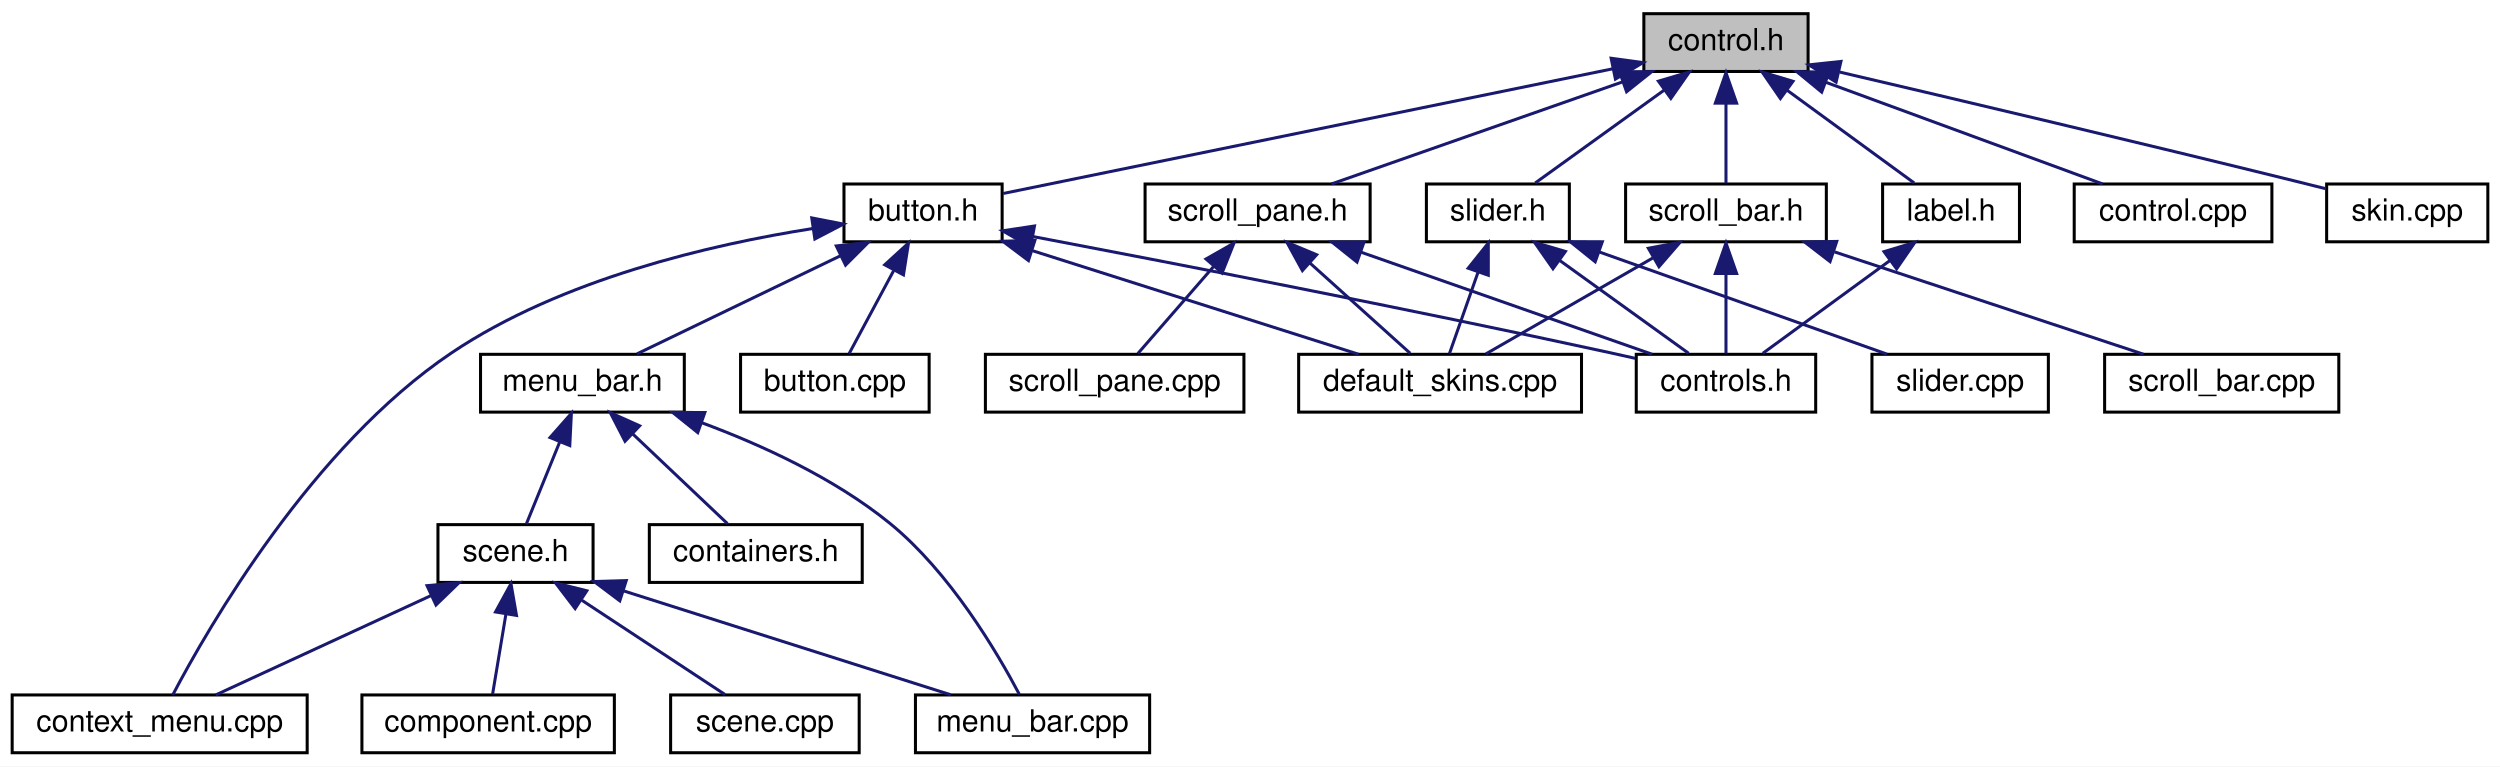
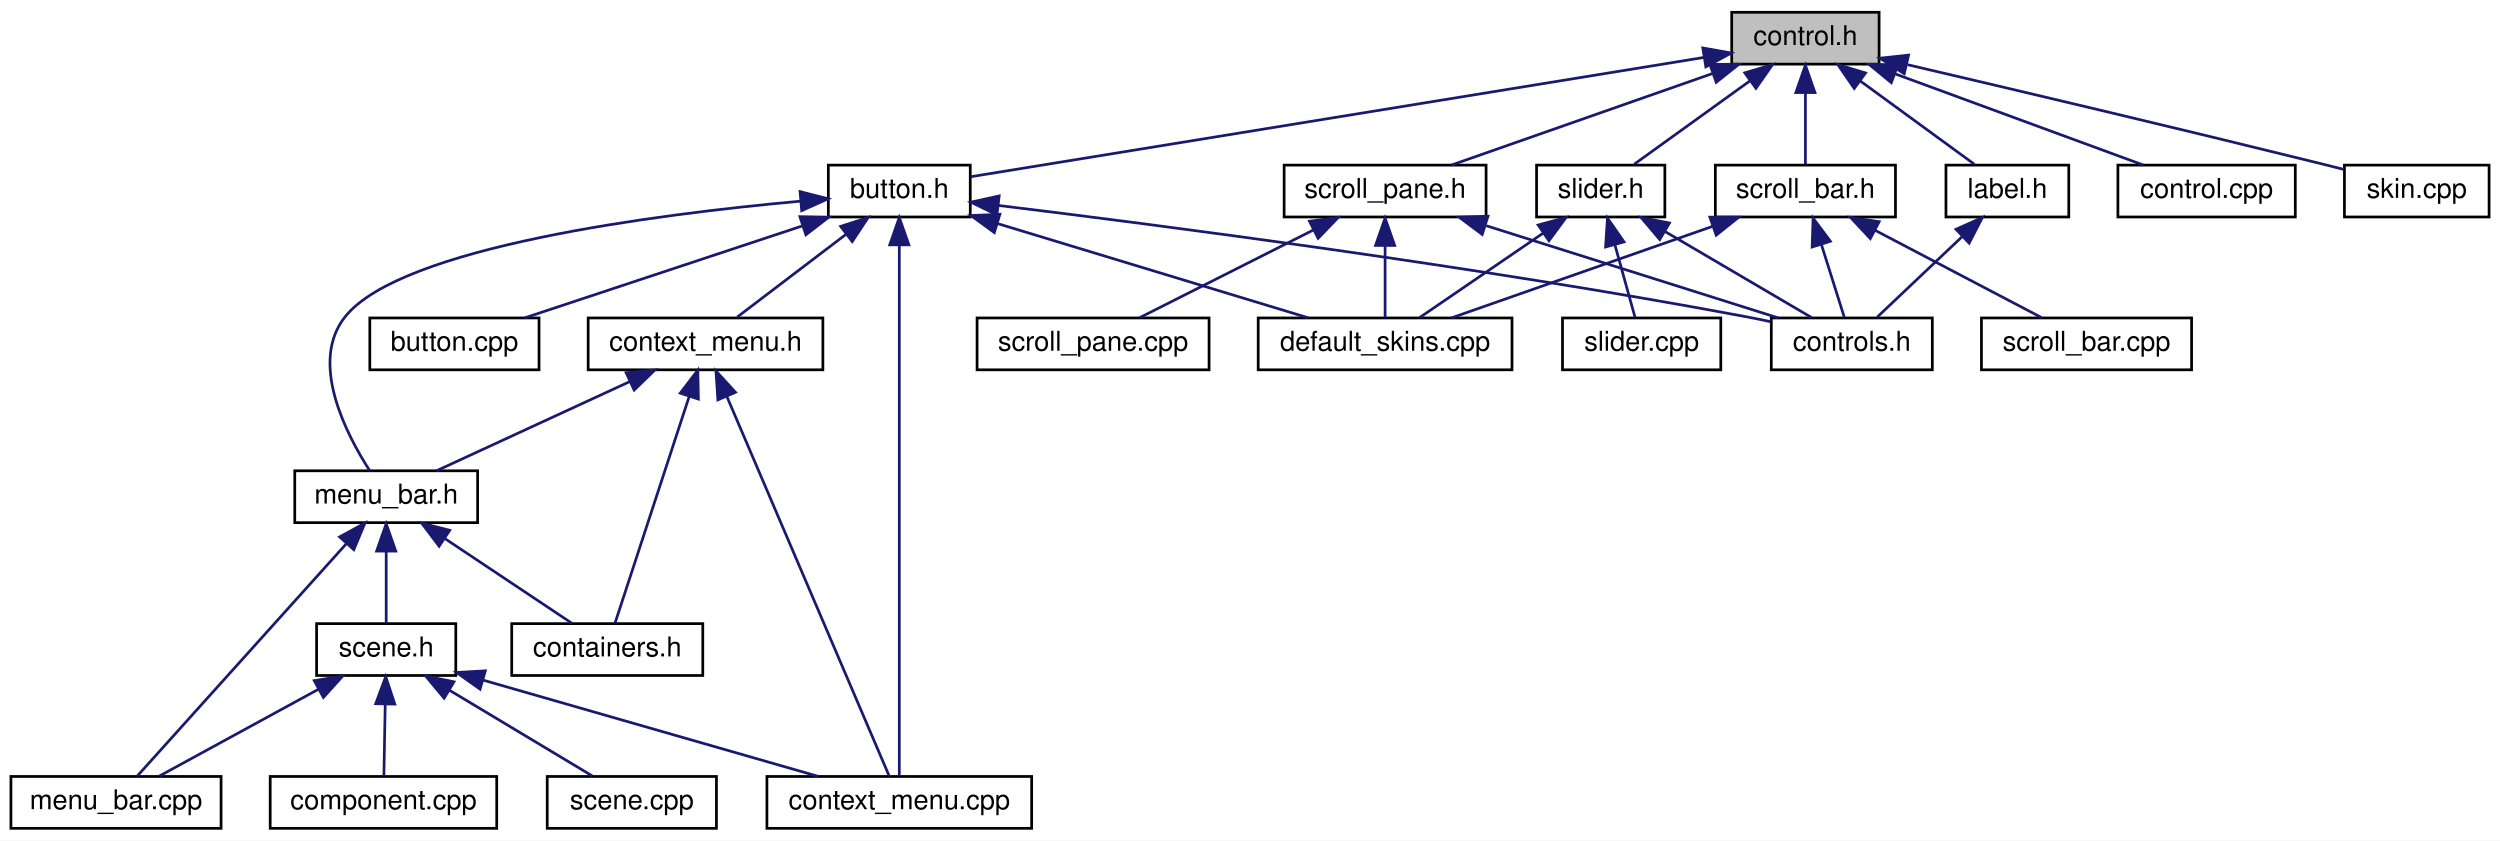
- <svg xmlns="http://www.w3.org/2000/svg" xmlns:xlink="http://www.w3.org/1999/xlink" width="822pt" height="252pt" viewBox="0.00 0.00 822.00 252.00">
-   <g id="graph0" class="graph" transform="scale(1 1) rotate(0) translate(4 248)">
-     <polygon fill="white" stroke="transparent" points="-4,4 -4,-248 818,-248 818,4 -4,4" />
+ <svg xmlns="http://www.w3.org/2000/svg" xmlns:xlink="http://www.w3.org/1999/xlink" width="916pt" height="308pt" viewBox="0.00 0.00 916.00 308.00">
+   <g id="graph0" class="graph" transform="scale(1 1) rotate(0) translate(4 304)">
+     <polygon fill="white" stroke="transparent" points="-4,4 -4,-304 912,-304 912,4 -4,4" />
    <g id="node1" class="node">
      <g id="a_node1">
        <a xlink:title=" ">
-           <polygon fill="#bfbfbf" stroke="black" points="536.5,-224.5 536.5,-243.5 590.5,-243.5 590.5,-224.5 536.5,-224.5" />
-           <text text-anchor="middle" x="563.5" y="-231.5" font-family="Helvetica,sans-Serif" font-size="10.00">control.h</text>
+           <polygon fill="#bfbfbf" stroke="black" points="630.5,-280.5 630.5,-299.5 684.5,-299.5 684.5,-280.5 630.5,-280.5" />
+           <text text-anchor="middle" x="657.5" y="-287.5" font-family="Helvetica,sans-Serif" font-size="10.00">control.h</text>
        </a>
      </g>
    </g>
    <g id="node2" class="node">
      <g id="a_node2">
        <a xlink:href="button_8h.html" target="_top" xlink:title=" ">
-           <polygon fill="white" stroke="black" points="273.5,-168.5 273.5,-187.5 325.5,-187.5 325.5,-168.5 273.5,-168.5" />
-           <text text-anchor="middle" x="299.5" y="-175.5" font-family="Helvetica,sans-Serif" font-size="10.00">button.h</text>
+           <polygon fill="white" stroke="black" points="299.5,-224.5 299.5,-243.5 351.5,-243.5 351.5,-224.5 299.5,-224.5" />
+           <text text-anchor="middle" x="325.5" y="-231.5" font-family="Helvetica,sans-Serif" font-size="10.00">button.h</text>
        </a>
      </g>
    </g>
    <g id="edge1" class="edge">
-       <path fill="none" stroke="midnightblue" d="M526.37,-225.4C472.25,-214.34 373.05,-194.04 325.83,-184.38" />
-       <polygon fill="midnightblue" stroke="midnightblue" points="525.74,-228.85 536.24,-227.42 527.15,-221.99 525.74,-228.85" />
-     </g>
-     <g id="node13" class="node">
-       <g id="a_node13">
-         <a xlink:href="control_8cpp.html" target="_top" xlink:title=" ">
-           <polygon fill="white" stroke="black" points="678,-168.5 678,-187.5 743,-187.5 743,-168.5 678,-168.5" />
-           <text text-anchor="middle" x="710.5" y="-175.5" font-family="Helvetica,sans-Serif" font-size="10.00">control.cpp</text>
-         </a>
-       </g>
-     </g>
-     <g id="edge14" class="edge">
-       <path fill="none" stroke="midnightblue" d="M596.42,-220.91C624.06,-210.75 662.84,-196.51 687.32,-187.52" />
-       <polygon fill="midnightblue" stroke="midnightblue" points="594.97,-217.71 586.79,-224.44 597.39,-224.28 594.97,-217.71" />
+       <path fill="none" stroke="midnightblue" d="M620.09,-282.92C552.19,-271.87 410.25,-248.78 351.66,-239.25" />
+       <polygon fill="midnightblue" stroke="midnightblue" points="619.9,-286.43 630.33,-284.58 621.02,-279.52 619.9,-286.43" />
    </g>
    <g id="node14" class="node">
      <g id="a_node14">
-         <a xlink:href="label_8h.html" target="_top" xlink:title=" ">
-           <polygon fill="white" stroke="black" points="615,-168.5 615,-187.5 660,-187.5 660,-168.5 615,-168.5" />
-           <text text-anchor="middle" x="637.5" y="-175.5" font-family="Helvetica,sans-Serif" font-size="10.00">label.h</text>
-         </a>
-       </g>
-     </g>
-     <g id="edge15" class="edge">
-       <path fill="none" stroke="midnightblue" d="M583.53,-218.38C596.91,-208.62 614.06,-196.11 625.39,-187.83" />
-       <polygon fill="midnightblue" stroke="midnightblue" points="581.4,-215.6 575.39,-224.32 585.53,-221.26 581.4,-215.6" />
+         <a xlink:href="control_8cpp.html" target="_top" xlink:title=" ">
+           <polygon fill="white" stroke="black" points="772,-224.5 772,-243.5 837,-243.5 837,-224.5 772,-224.5" />
+           <text text-anchor="middle" x="804.5" y="-231.5" font-family="Helvetica,sans-Serif" font-size="10.00">control.cpp</text>
+         </a>
+       </g>
+     </g>
+     <g id="edge18" class="edge">
+       <path fill="none" stroke="midnightblue" d="M690.42,-276.91C718.06,-266.75 756.84,-252.51 781.32,-243.52" />
+       <polygon fill="midnightblue" stroke="midnightblue" points="688.97,-273.71 680.79,-280.44 691.39,-280.28 688.97,-273.71" />
    </g>
    <g id="node15" class="node">
      <g id="a_node15">
+         <a xlink:href="label_8h.html" target="_top" xlink:title=" ">
+           <polygon fill="white" stroke="black" points="709,-224.5 709,-243.5 754,-243.5 754,-224.5 709,-224.5" />
+           <text text-anchor="middle" x="731.5" y="-231.5" font-family="Helvetica,sans-Serif" font-size="10.00">label.h</text>
+         </a>
+       </g>
+     </g>
+     <g id="edge19" class="edge">
+       <path fill="none" stroke="midnightblue" d="M677.53,-274.38C690.91,-264.62 708.06,-252.11 719.39,-243.83" />
+       <polygon fill="midnightblue" stroke="midnightblue" points="675.4,-271.6 669.39,-280.32 679.53,-277.26 675.4,-271.6" />
+     </g>
+     <g id="node16" class="node">
+       <g id="a_node16">
        <a xlink:href="scroll__bar_8h.html" target="_top" xlink:title=" ">
-           <polygon fill="white" stroke="black" points="530.5,-168.5 530.5,-187.5 596.5,-187.5 596.5,-168.5 530.5,-168.5" />
-           <text text-anchor="middle" x="563.5" y="-175.5" font-family="Helvetica,sans-Serif" font-size="10.00">scroll_bar.h</text>
-         </a>
-       </g>
-     </g>
-     <g id="edge17" class="edge">
-       <path fill="none" stroke="midnightblue" d="M563.5,-213.8C563.5,-204.91 563.5,-194.78 563.5,-187.75" />
-       <polygon fill="midnightblue" stroke="midnightblue" points="560,-214.08 563.5,-224.08 567,-214.08 560,-214.08" />
-     </g>
-     <g id="node17" class="node">
-       <g id="a_node17">
+           <polygon fill="white" stroke="black" points="624.5,-224.5 624.5,-243.5 690.5,-243.5 690.5,-224.5 624.5,-224.5" />
+           <text text-anchor="middle" x="657.5" y="-231.5" font-family="Helvetica,sans-Serif" font-size="10.00">scroll_bar.h</text>
+         </a>
+       </g>
+     </g>
+     <g id="edge21" class="edge">
+       <path fill="none" stroke="midnightblue" d="M657.5,-269.8C657.5,-260.91 657.5,-250.78 657.5,-243.75" />
+       <polygon fill="midnightblue" stroke="midnightblue" points="654,-270.08 657.5,-280.08 661,-270.08 654,-270.08" />
+     </g>
+     <g id="node18" class="node">
+       <g id="a_node18">
        <a xlink:href="scroll__pane_8h.html" target="_top" xlink:title=" ">
-           <polygon fill="white" stroke="black" points="372.5,-168.5 372.5,-187.5 446.5,-187.5 446.5,-168.5 372.5,-168.5" />
-           <text text-anchor="middle" x="409.5" y="-175.5" font-family="Helvetica,sans-Serif" font-size="10.00">scroll_pane.h</text>
-         </a>
-       </g>
-     </g>
-     <g id="edge21" class="edge">
-       <path fill="none" stroke="midnightblue" d="M529.39,-221.04C500.41,-210.88 459.54,-196.55 433.79,-187.52" />
-       <polygon fill="midnightblue" stroke="midnightblue" points="528.5,-224.44 539.1,-224.44 530.82,-217.83 528.5,-224.44" />
-     </g>
-     <g id="node19" class="node">
-       <g id="a_node19">
-         <a xlink:href="skin_8cpp.html" target="_top" xlink:title=" ">
-           <polygon fill="white" stroke="black" points="761,-168.5 761,-187.5 814,-187.5 814,-168.5 761,-168.5" />
-           <text text-anchor="middle" x="787.5" y="-175.5" font-family="Helvetica,sans-Serif" font-size="10.00">skin.cpp</text>
+           <polygon fill="white" stroke="black" points="466.5,-224.5 466.5,-243.5 540.5,-243.5 540.5,-224.5 466.5,-224.5" />
+           <text text-anchor="middle" x="503.5" y="-231.5" font-family="Helvetica,sans-Serif" font-size="10.00">scroll_pane.h</text>
        </a>
      </g>
    </g>
    <g id="edge25" class="edge">
-       <path fill="none" stroke="midnightblue" d="M600.9,-224.3C639.07,-215.38 699.98,-201 752.5,-188 755.18,-187.34 757.97,-186.64 760.76,-185.93" />
-       <polygon fill="midnightblue" stroke="midnightblue" points="599.71,-220.99 590.77,-226.67 601.3,-227.8 599.71,-220.99" />
+       <path fill="none" stroke="midnightblue" d="M623.39,-277.04C594.41,-266.88 553.54,-252.55 527.79,-243.52" />
+       <polygon fill="midnightblue" stroke="midnightblue" points="622.5,-280.44 633.1,-280.44 624.82,-273.83 622.5,-280.44" />
    </g>
    <g id="node20" class="node">
      <g id="a_node20">
+         <a xlink:href="skin_8cpp.html" target="_top" xlink:title=" ">
+           <polygon fill="white" stroke="black" points="855,-224.5 855,-243.5 908,-243.5 908,-224.5 855,-224.5" />
+           <text text-anchor="middle" x="881.5" y="-231.5" font-family="Helvetica,sans-Serif" font-size="10.00">skin.cpp</text>
+         </a>
+       </g>
+     </g>
+     <g id="edge29" class="edge">
+       <path fill="none" stroke="midnightblue" d="M694.9,-280.3C733.07,-271.38 793.98,-257 846.5,-244 849.18,-243.34 851.97,-242.64 854.76,-241.93" />
+       <polygon fill="midnightblue" stroke="midnightblue" points="693.71,-276.99 684.77,-282.67 695.3,-283.8 693.71,-276.99" />
+     </g>
+     <g id="node21" class="node">
+       <g id="a_node21">
        <a xlink:href="slider_8h.html" target="_top" xlink:title=" ">
-           <polygon fill="white" stroke="black" points="465,-168.5 465,-187.5 512,-187.5 512,-168.5 465,-168.5" />
-           <text text-anchor="middle" x="488.5" y="-175.5" font-family="Helvetica,sans-Serif" font-size="10.00">slider.h</text>
-         </a>
-       </g>
-     </g>
-     <g id="edge26" class="edge">
-       <path fill="none" stroke="midnightblue" d="M543.19,-218.38C529.64,-208.62 512.26,-196.11 500.77,-187.83" />
-       <polygon fill="midnightblue" stroke="midnightblue" points="541.29,-221.32 551.45,-224.32 545.38,-215.64 541.29,-221.32" />
+           <polygon fill="white" stroke="black" points="559,-224.5 559,-243.5 606,-243.5 606,-224.5 559,-224.5" />
+           <text text-anchor="middle" x="582.5" y="-231.5" font-family="Helvetica,sans-Serif" font-size="10.00">slider.h</text>
+         </a>
+       </g>
+     </g>
+     <g id="edge30" class="edge">
+       <path fill="none" stroke="midnightblue" d="M637.19,-274.38C623.64,-264.62 606.26,-252.11 594.77,-243.83" />
+       <polygon fill="midnightblue" stroke="midnightblue" points="635.29,-277.32 645.45,-280.32 639.38,-271.64 635.29,-277.32" />
    </g>
    <g id="node3" class="node">
      <g id="a_node3">
        <a xlink:href="button_8cpp.html" target="_top" xlink:title=" ">
-           <polygon fill="white" stroke="black" points="239.5,-112.5 239.5,-131.5 301.5,-131.5 301.5,-112.5 239.5,-112.5" />
-           <text text-anchor="middle" x="270.5" y="-119.5" font-family="Helvetica,sans-Serif" font-size="10.00">button.cpp</text>
+           <polygon fill="white" stroke="black" points="131.5,-168.5 131.5,-187.5 193.5,-187.5 193.5,-168.5 131.5,-168.5" />
+           <text text-anchor="middle" x="162.5" y="-175.5" font-family="Helvetica,sans-Serif" font-size="10.00">button.cpp</text>
        </a>
      </g>
    </g>
    <g id="edge2" class="edge">
-       <path fill="none" stroke="midnightblue" d="M289.82,-158.98C284.9,-149.82 279.14,-139.09 275.2,-131.75" />
-       <polygon fill="midnightblue" stroke="midnightblue" points="286.9,-160.93 294.71,-168.08 293.06,-157.62 286.9,-160.93" />
+       <path fill="none" stroke="midnightblue" d="M289.8,-221.17C259.1,-211 215.58,-196.59 188.21,-187.52" />
+       <polygon fill="midnightblue" stroke="midnightblue" points="289.08,-224.62 299.67,-224.44 291.28,-217.98 289.08,-224.62" />
    </g>
    <g id="node4" class="node">
      <g id="a_node4">
        <a xlink:href="context__menu_8cpp.html" target="_top" xlink:title=" ">
-           <polygon fill="white" stroke="black" points="0,-0.5 0,-19.5 97,-19.5 97,-0.5 0,-0.5" />
-           <text text-anchor="middle" x="48.5" y="-7.5" font-family="Helvetica,sans-Serif" font-size="10.00">context_menu.cpp</text>
+           <polygon fill="white" stroke="black" points="277,-0.5 277,-19.5 374,-19.5 374,-0.5 277,-0.5" />
+           <text text-anchor="middle" x="325.5" y="-7.5" font-family="Helvetica,sans-Serif" font-size="10.00">context_menu.cpp</text>
        </a>
      </g>
    </g>
    <g id="edge3" class="edge">
-       <path fill="none" stroke="midnightblue" d="M263.13,-172.84C229.9,-167.63 180.6,-156.24 144.5,-132 98.64,-101.21 64.42,-41.62 52.81,-19.52" />
-       <polygon fill="midnightblue" stroke="midnightblue" points="262.91,-176.35 273.31,-174.32 263.92,-169.42 262.91,-176.35" />
+       <path fill="none" stroke="midnightblue" d="M325.5,-214.3C325.5,-168.64 325.5,-52.85 325.5,-19.88" />
+       <polygon fill="midnightblue" stroke="midnightblue" points="322,-214.3 325.5,-224.3 329,-214.3 322,-214.3" />
    </g>
    <g id="node5" class="node">
      <g id="a_node5">
-         <a xlink:href="controls_8h.html" target="_top" xlink:title=" ">
-           <polygon fill="white" stroke="black" points="534,-112.5 534,-131.5 593,-131.5 593,-112.5 534,-112.5" />
-           <text text-anchor="middle" x="563.5" y="-119.5" font-family="Helvetica,sans-Serif" font-size="10.00">controls.h</text>
+         <a xlink:href="context__menu_8h.html" target="_top" xlink:title=" ">
+           <polygon fill="white" stroke="black" points="211.5,-168.5 211.5,-187.5 297.5,-187.5 297.5,-168.5 211.5,-168.5" />
+           <text text-anchor="middle" x="254.5" y="-175.5" font-family="Helvetica,sans-Serif" font-size="10.00">context_menu.h</text>
        </a>
      </g>
    </g>
    <g id="edge4" class="edge">
-       <path fill="none" stroke="midnightblue" d="M335.75,-170.2C380.45,-161.72 458.73,-146.55 525.5,-132 528.15,-131.42 530.9,-130.81 533.65,-130.18" />
-       <polygon fill="midnightblue" stroke="midnightblue" points="334.84,-166.81 325.66,-172.11 336.14,-173.69 334.84,-166.81" />
-     </g>
-     <g id="node6" class="node">
-       <g id="a_node6">
-         <a xlink:href="default__skins_8cpp.html" target="_top" xlink:title=" ">
-           <polygon fill="white" stroke="black" points="423,-112.5 423,-131.5 516,-131.5 516,-112.5 423,-112.5" />
-           <text text-anchor="middle" x="469.5" y="-119.5" font-family="Helvetica,sans-Serif" font-size="10.00">default_skins.cpp</text>
-         </a>
-       </g>
-     </g>
-     <g id="edge5" class="edge">
-       <path fill="none" stroke="midnightblue" d="M335.57,-165.54C367.65,-155.35 413.82,-140.69 442.72,-131.51" />
-       <polygon fill="midnightblue" stroke="midnightblue" points="334.16,-162.32 325.69,-168.68 336.28,-168.99 334.16,-162.32" />
+       <path fill="none" stroke="midnightblue" d="M305.91,-218.1C293.13,-208.38 276.89,-196.03 266.11,-187.83" />
+       <polygon fill="midnightblue" stroke="midnightblue" points="304.01,-221.06 314.09,-224.32 308.25,-215.48 304.01,-221.06" />
    </g>
    <g id="node7" class="node">
      <g id="a_node7">
        <a xlink:href="menu__bar_8h.html" target="_top" xlink:title=" ">
-           <polygon fill="white" stroke="black" points="154,-112.5 154,-131.5 221,-131.5 221,-112.5 154,-112.5" />
-           <text text-anchor="middle" x="187.5" y="-119.5" font-family="Helvetica,sans-Serif" font-size="10.00">menu_bar.h</text>
-         </a>
-       </g>
+           <polygon fill="white" stroke="black" points="104,-112.5 104,-131.5 171,-131.5 171,-112.5 104,-112.5" />
+           <text text-anchor="middle" x="137.5" y="-119.5" font-family="Helvetica,sans-Serif" font-size="10.00">menu_bar.h</text>
+         </a>
+       </g>
+     </g>
+     <g id="edge17" class="edge">
+       <path fill="none" stroke="midnightblue" d="M289.14,-230.28C236.47,-225.49 143,-213.55 122.5,-188 109.16,-171.38 122.75,-145.07 131.44,-131.59" />
+       <polygon fill="midnightblue" stroke="midnightblue" points="289.14,-233.79 299.4,-231.17 289.74,-226.82 289.14,-233.79" />
+     </g>
+     <g id="node12" class="node">
+       <g id="a_node12">
+         <a xlink:href="controls_8h.html" target="_top" xlink:title=" ">
+           <polygon fill="white" stroke="black" points="645,-168.5 645,-187.5 704,-187.5 704,-168.5 645,-168.5" />
+           <text text-anchor="middle" x="674.5" y="-175.5" font-family="Helvetica,sans-Serif" font-size="10.00">controls.h</text>
+         </a>
+       </g>
+     </g>
+     <g id="edge15" class="edge">
+       <path fill="none" stroke="midnightblue" d="M361.89,-228.71C419.97,-221.63 537.13,-206.46 635.5,-188 638.51,-187.44 641.63,-186.8 644.74,-186.13" />
+       <polygon fill="midnightblue" stroke="midnightblue" points="361.26,-225.26 351.75,-229.93 362.1,-232.21 361.26,-225.26" />
+     </g>
+     <g id="node13" class="node">
+       <g id="a_node13">
+         <a xlink:href="default__skins_8cpp.html" target="_top" xlink:title=" ">
+           <polygon fill="white" stroke="black" points="457,-168.5 457,-187.5 550,-187.5 550,-168.5 457,-168.5" />
+           <text text-anchor="middle" x="503.5" y="-175.5" font-family="Helvetica,sans-Serif" font-size="10.00">default_skins.cpp</text>
+         </a>
+       </g>
+     </g>
+     <g id="edge16" class="edge">
+       <path fill="none" stroke="midnightblue" d="M361.65,-222.03C395.25,-211.84 444.61,-196.87 475.36,-187.54" />
+       <polygon fill="midnightblue" stroke="midnightblue" points="360.32,-218.78 351.76,-225.03 362.35,-225.48 360.32,-218.78" />
    </g>
    <g id="edge6" class="edge">
-       <path fill="none" stroke="midnightblue" d="M272.25,-163.86C251.48,-153.85 223.48,-140.35 205.45,-131.65" />
-       <polygon fill="midnightblue" stroke="midnightblue" points="270.98,-167.13 281.51,-168.32 274.02,-160.83 270.98,-167.13" />
+       <path fill="none" stroke="midnightblue" d="M262.26,-158.86C277.49,-123.25 310.76,-45.45 321.84,-19.57" />
+       <polygon fill="midnightblue" stroke="midnightblue" points="259.03,-157.5 258.32,-168.08 265.47,-160.26 259.03,-157.5" />
+     </g>
+     <g id="node6" class="node">
+       <g id="a_node6">
+         <a xlink:href="containers_8h.html" target="_top" xlink:title=" ">
+           <polygon fill="white" stroke="black" points="183.5,-56.5 183.5,-75.5 253.5,-75.5 253.5,-56.5 183.5,-56.5" />
+           <text text-anchor="middle" x="218.5" y="-63.5" font-family="Helvetica,sans-Serif" font-size="10.00">containers.h</text>
+         </a>
+       </g>
+     </g>
+     <g id="edge5" class="edge">
+       <path fill="none" stroke="midnightblue" d="M248.5,-158.67C240.63,-134.62 227.14,-93.39 221.31,-75.59" />
+       <polygon fill="midnightblue" stroke="midnightblue" points="245.24,-159.95 251.68,-168.37 251.89,-157.78 245.24,-159.95" />
+     </g>
+     <g id="edge7" class="edge">
+       <path fill="none" stroke="midnightblue" d="M226.84,-164.23C204.95,-154.13 175,-140.31 155.95,-131.52" />
+       <polygon fill="midnightblue" stroke="midnightblue" points="225.41,-167.43 235.96,-168.44 228.35,-161.08 225.41,-167.43" />
+     </g>
+     <g id="edge8" class="edge">
+       <path fill="none" stroke="midnightblue" d="M159.07,-106.62C173.86,-96.76 193.01,-83.99 205.52,-75.65" />
+       <polygon fill="midnightblue" stroke="midnightblue" points="156.89,-103.86 150.51,-112.32 160.78,-109.69 156.89,-103.86" />
    </g>
    <g id="node8" class="node">
      <g id="a_node8">
-         <a xlink:href="containers_8h.html" target="_top" xlink:title=" ">
-           <polygon fill="white" stroke="black" points="209.5,-56.5 209.5,-75.5 279.5,-75.5 279.5,-56.5 209.5,-56.5" />
-           <text text-anchor="middle" x="244.5" y="-63.5" font-family="Helvetica,sans-Serif" font-size="10.00">containers.h</text>
-         </a>
-       </g>
-     </g>
-     <g id="edge7" class="edge">
-       <path fill="none" stroke="midnightblue" d="M204.12,-105.25C214.23,-95.67 226.78,-83.79 235.18,-75.83" />
-       <polygon fill="midnightblue" stroke="midnightblue" points="201.51,-102.91 196.66,-112.32 206.32,-107.99 201.51,-102.91" />
+         <a xlink:href="menu__bar_8cpp.html" target="_top" xlink:title=" ">
+           <polygon fill="white" stroke="black" points="0,-0.5 0,-19.5 77,-19.5 77,-0.5 0,-0.5" />
+           <text text-anchor="middle" x="38.5" y="-7.5" font-family="Helvetica,sans-Serif" font-size="10.00">menu_bar.cpp</text>
+         </a>
+       </g>
+     </g>
+     <g id="edge9" class="edge">
+       <path fill="none" stroke="midnightblue" d="M123.01,-104.9C101.72,-81.25 62.75,-37.95 46.23,-19.59" />
+       <polygon fill="midnightblue" stroke="midnightblue" points="120.44,-107.28 129.73,-112.37 125.64,-102.59 120.44,-107.28" />
    </g>
    <g id="node9" class="node">
      <g id="a_node9">
-         <a xlink:href="menu__bar_8cpp.html" target="_top" xlink:title=" ">
-           <polygon fill="white" stroke="black" points="297,-0.5 297,-19.5 374,-19.5 374,-0.5 297,-0.5" />
-           <text text-anchor="middle" x="335.5" y="-7.5" font-family="Helvetica,sans-Serif" font-size="10.00">menu_bar.cpp</text>
-         </a>
-       </g>
-     </g>
-     <g id="edge8" class="edge">
-       <path fill="none" stroke="midnightblue" d="M226.59,-109.06C246.52,-101.68 270.31,-90.77 288.5,-76 308.39,-59.85 323.97,-33.34 331.16,-19.7" />
-       <polygon fill="midnightblue" stroke="midnightblue" points="225.42,-105.76 217.16,-112.4 227.75,-112.36 225.42,-105.76" />
+         <a xlink:href="scene_8h.html" target="_top" xlink:title=" ">
+           <polygon fill="white" stroke="black" points="112,-56.5 112,-75.5 163,-75.5 163,-56.5 112,-56.5" />
+           <text text-anchor="middle" x="137.5" y="-63.5" font-family="Helvetica,sans-Serif" font-size="10.00">scene.h</text>
+         </a>
+       </g>
+     </g>
+     <g id="edge10" class="edge">
+       <path fill="none" stroke="midnightblue" d="M137.5,-101.8C137.5,-92.91 137.5,-82.78 137.5,-75.75" />
+       <polygon fill="midnightblue" stroke="midnightblue" points="134,-102.08 137.5,-112.08 141,-102.08 134,-102.08" />
+     </g>
+     <g id="edge12" class="edge">
+       <path fill="none" stroke="midnightblue" d="M173.18,-54.75C208.66,-44.56 262.48,-29.1 295.73,-19.55" />
+       <polygon fill="midnightblue" stroke="midnightblue" points="171.89,-51.48 163.25,-57.6 173.82,-58.21 171.89,-51.48" />
+     </g>
+     <g id="edge13" class="edge">
+       <path fill="none" stroke="midnightblue" d="M112.66,-51.45C94.39,-41.48 70.08,-28.23 54.37,-19.65" />
+       <polygon fill="midnightblue" stroke="midnightblue" points="111.14,-54.61 121.59,-56.32 114.49,-48.46 111.14,-54.61" />
    </g>
    <g id="node10" class="node">
      <g id="a_node10">
-         <a xlink:href="scene_8h.html" target="_top" xlink:title=" ">
-           <polygon fill="white" stroke="black" points="140,-56.5 140,-75.5 191,-75.5 191,-56.5 140,-56.5" />
-           <text text-anchor="middle" x="165.5" y="-63.5" font-family="Helvetica,sans-Serif" font-size="10.00">scene.h</text>
-         </a>
-       </g>
-     </g>
-     <g id="edge9" class="edge">
-       <path fill="none" stroke="midnightblue" d="M180.04,-102.69C176.33,-93.59 172.02,-83.01 169.07,-75.75" />
-       <polygon fill="midnightblue" stroke="midnightblue" points="176.85,-104.14 183.87,-112.08 183.34,-101.5 176.85,-104.14" />
+         <a xlink:href="component_8cpp.html" target="_top" xlink:title=" ">
+           <polygon fill="white" stroke="black" points="95,-0.5 95,-19.5 178,-19.5 178,-0.5 95,-0.5" />
+           <text text-anchor="middle" x="136.5" y="-7.5" font-family="Helvetica,sans-Serif" font-size="10.00">component.cpp</text>
+         </a>
+       </g>
    </g>
    <g id="edge11" class="edge">
-       <path fill="none" stroke="midnightblue" d="M137.84,-52.23C115.95,-42.13 86,-28.31 66.95,-19.52" />
-       <polygon fill="midnightblue" stroke="midnightblue" points="136.41,-55.43 146.96,-56.44 139.35,-49.08 136.41,-55.43" />
-     </g>
-     <g id="edge12" class="edge">
-       <path fill="none" stroke="midnightblue" d="M201.18,-53.67C233.23,-43.49 279.57,-28.77 308.59,-19.55" />
-       <polygon fill="midnightblue" stroke="midnightblue" points="199.79,-50.44 191.32,-56.8 201.91,-57.11 199.79,-50.44" />
+       <path fill="none" stroke="midnightblue" d="M137.14,-45.8C136.98,-36.91 136.79,-26.78 136.66,-19.75" />
+       <polygon fill="midnightblue" stroke="midnightblue" points="133.65,-46.15 137.33,-56.08 140.65,-46.02 133.65,-46.15" />
    </g>
    <g id="node11" class="node">
      <g id="a_node11">
-         <a xlink:href="component_8cpp.html" target="_top" xlink:title=" ">
-           <polygon fill="white" stroke="black" points="115,-0.5 115,-19.5 198,-19.5 198,-0.5 115,-0.5" />
-           <text text-anchor="middle" x="156.5" y="-7.5" font-family="Helvetica,sans-Serif" font-size="10.00">component.cpp</text>
-         </a>
-       </g>
-     </g>
-     <g id="edge10" class="edge">
-       <path fill="none" stroke="midnightblue" d="M162.35,-46.1C160.86,-37.14 159.14,-26.86 157.96,-19.75" />
-       <polygon fill="midnightblue" stroke="midnightblue" points="158.92,-46.79 164.01,-56.08 165.82,-45.64 158.92,-46.79" />
-     </g>
-     <g id="node12" class="node">
-       <g id="a_node12">
        <a xlink:href="scene_8cpp.html" target="_top" xlink:title=" ">
-           <polygon fill="white" stroke="black" points="216.5,-0.5 216.5,-19.5 278.5,-19.5 278.5,-0.5 216.5,-0.5" />
-           <text text-anchor="middle" x="247.5" y="-7.5" font-family="Helvetica,sans-Serif" font-size="10.00">scene.cpp</text>
-         </a>
-       </g>
-     </g>
-     <g id="edge13" class="edge">
-       <path fill="none" stroke="midnightblue" d="M187.33,-50.62C202.31,-40.76 221.7,-27.99 234.36,-19.65" />
-       <polygon fill="midnightblue" stroke="midnightblue" points="185.1,-47.9 178.67,-56.32 188.95,-53.75 185.1,-47.9" />
-     </g>
-     <g id="edge16" class="edge">
-       <path fill="none" stroke="midnightblue" d="M617.47,-162.38C604.09,-152.62 586.94,-140.11 575.61,-131.83" />
-       <polygon fill="midnightblue" stroke="midnightblue" points="615.47,-165.26 625.61,-168.32 619.6,-159.6 615.47,-165.26" />
-     </g>
-     <g id="edge18" class="edge">
-       <path fill="none" stroke="midnightblue" d="M563.5,-157.8C563.5,-148.91 563.5,-138.78 563.5,-131.75" />
-       <polygon fill="midnightblue" stroke="midnightblue" points="560,-158.08 563.5,-168.08 567,-158.08 560,-158.08" />
-     </g>
-     <g id="edge19" class="edge">
-       <path fill="none" stroke="midnightblue" d="M539.44,-163.18C522.14,-153.24 499.35,-140.15 484.57,-131.65" />
-       <polygon fill="midnightblue" stroke="midnightblue" points="537.98,-166.38 548.4,-168.32 541.47,-160.31 537.98,-166.38" />
-     </g>
-     <g id="node16" class="node">
-       <g id="a_node16">
+           <polygon fill="white" stroke="black" points="196.5,-0.5 196.5,-19.5 258.5,-19.5 258.5,-0.5 196.5,-0.5" />
+           <text text-anchor="middle" x="227.5" y="-7.5" font-family="Helvetica,sans-Serif" font-size="10.00">scene.cpp</text>
+         </a>
+       </g>
+     </g>
+     <g id="edge14" class="edge">
+       <path fill="none" stroke="midnightblue" d="M160.54,-51.18C177.1,-41.24 198.92,-28.15 213.08,-19.65" />
+       <polygon fill="midnightblue" stroke="midnightblue" points="158.73,-48.18 151.96,-56.32 162.34,-54.18 158.73,-48.18" />
+     </g>
+     <g id="edge20" class="edge">
+       <path fill="none" stroke="midnightblue" d="M714.88,-217.25C704.77,-207.67 692.22,-195.79 683.82,-187.83" />
+       <polygon fill="midnightblue" stroke="midnightblue" points="712.68,-219.99 722.34,-224.32 717.49,-214.91 712.68,-219.99" />
+     </g>
+     <g id="edge22" class="edge">
+       <path fill="none" stroke="midnightblue" d="M663.36,-214.4C666.2,-205.36 669.48,-194.94 671.75,-187.75" />
+       <polygon fill="midnightblue" stroke="midnightblue" points="659.97,-213.49 660.31,-224.08 666.65,-215.6 659.97,-213.49" />
+     </g>
+     <g id="edge23" class="edge">
+       <path fill="none" stroke="midnightblue" d="M623.39,-221.04C594.41,-210.88 553.54,-196.55 527.79,-187.52" />
+       <polygon fill="midnightblue" stroke="midnightblue" points="622.5,-224.44 633.1,-224.44 624.82,-217.83 622.5,-224.44" />
+     </g>
+     <g id="node17" class="node">
+       <g id="a_node17">
        <a xlink:href="scroll__bar_8cpp.html" target="_top" xlink:title=" ">
-           <polygon fill="white" stroke="black" points="688,-112.5 688,-131.5 765,-131.5 765,-112.5 688,-112.5" />
-           <text text-anchor="middle" x="726.5" y="-119.5" font-family="Helvetica,sans-Serif" font-size="10.00">scroll_bar.cpp</text>
-         </a>
-       </g>
-     </g>
-     <g id="edge20" class="edge">
-       <path fill="none" stroke="midnightblue" d="M599.2,-165.17C629.9,-155 673.42,-140.59 700.79,-131.52" />
-       <polygon fill="midnightblue" stroke="midnightblue" points="597.72,-161.98 589.33,-168.44 599.92,-168.62 597.72,-161.98" />
-     </g>
-     <g id="edge22" class="edge">
-       <path fill="none" stroke="midnightblue" d="M443.61,-165.04C472.59,-154.88 513.46,-140.55 539.21,-131.52" />
-       <polygon fill="midnightblue" stroke="midnightblue" points="442.18,-161.83 433.9,-168.44 444.5,-168.44 442.18,-161.83" />
-     </g>
-     <g id="edge23" class="edge">
-       <path fill="none" stroke="midnightblue" d="M426.68,-161.54C437.38,-151.91 450.76,-139.87 459.68,-131.83" />
-       <polygon fill="midnightblue" stroke="midnightblue" points="424.23,-159.03 419.14,-168.32 428.91,-164.24 424.23,-159.03" />
-     </g>
-     <g id="node18" class="node">
-       <g id="a_node18">
+           <polygon fill="white" stroke="black" points="722,-168.5 722,-187.5 799,-187.5 799,-168.5 722,-168.5" />
+           <text text-anchor="middle" x="760.5" y="-175.5" font-family="Helvetica,sans-Serif" font-size="10.00">scroll_bar.cpp</text>
+         </a>
+       </g>
+     </g>
+     <g id="edge24" class="edge">
+       <path fill="none" stroke="midnightblue" d="M683.08,-219.59C702.12,-209.61 727.56,-196.27 743.99,-187.65" />
+       <polygon fill="midnightblue" stroke="midnightblue" points="681.28,-216.58 674.05,-224.32 684.53,-222.78 681.28,-216.58" />
+     </g>
+     <g id="edge26" class="edge">
+       <path fill="none" stroke="midnightblue" d="M540.54,-221.3C572.76,-211.13 618.69,-196.62 647.53,-187.52" />
+       <polygon fill="midnightblue" stroke="midnightblue" points="539.08,-218.09 530.6,-224.44 541.19,-224.77 539.08,-218.09" />
+     </g>
+     <g id="edge27" class="edge">
+       <path fill="none" stroke="midnightblue" d="M503.5,-213.8C503.5,-204.91 503.5,-194.78 503.5,-187.75" />
+       <polygon fill="midnightblue" stroke="midnightblue" points="500,-214.08 503.5,-224.08 507,-214.08 500,-214.08" />
+     </g>
+     <g id="node19" class="node">
+       <g id="a_node19">
        <a xlink:href="scroll__pane_8cpp.html" target="_top" xlink:title=" ">
-           <polygon fill="white" stroke="black" points="320,-112.5 320,-131.5 405,-131.5 405,-112.5 320,-112.5" />
-           <text text-anchor="middle" x="362.5" y="-119.5" font-family="Helvetica,sans-Serif" font-size="10.00">scroll_pane.cpp</text>
-         </a>
-       </g>
-     </g>
-     <g id="edge24" class="edge">
-       <path fill="none" stroke="midnightblue" d="M395.08,-160.43C386.84,-150.97 376.85,-139.48 370.12,-131.75" />
-       <polygon fill="midnightblue" stroke="midnightblue" points="392.53,-162.84 401.74,-168.08 397.81,-158.24 392.53,-162.84" />
-     </g>
-     <g id="edge27" class="edge">
-       <path fill="none" stroke="midnightblue" d="M508.81,-162.38C522.36,-152.62 539.74,-140.11 551.23,-131.83" />
-       <polygon fill="midnightblue" stroke="midnightblue" points="506.62,-159.64 500.55,-168.32 510.71,-165.32 506.62,-159.64" />
+           <polygon fill="white" stroke="black" points="354,-168.5 354,-187.5 439,-187.5 439,-168.5 354,-168.5" />
+           <text text-anchor="middle" x="396.5" y="-175.5" font-family="Helvetica,sans-Serif" font-size="10.00">scroll_pane.cpp</text>
+         </a>
+       </g>
    </g>
    <g id="edge28" class="edge">
-       <path fill="none" stroke="midnightblue" d="M481.95,-158.4C478.78,-149.36 475.11,-138.94 472.58,-131.75" />
-       <polygon fill="midnightblue" stroke="midnightblue" points="478.74,-159.81 485.36,-168.08 485.35,-157.49 478.74,-159.81" />
-     </g>
-     <g id="node21" class="node">
-       <g id="a_node21">
+       <path fill="none" stroke="midnightblue" d="M477.2,-219.73C457.39,-209.73 430.79,-196.31 413.65,-187.65" />
+       <polygon fill="midnightblue" stroke="midnightblue" points="475.8,-222.94 486.31,-224.32 478.96,-216.69 475.8,-222.94" />
+     </g>
+     <g id="edge31" class="edge">
+       <path fill="none" stroke="midnightblue" d="M606.05,-219.18C622.98,-209.24 645.28,-196.15 659.76,-187.65" />
+       <polygon fill="midnightblue" stroke="midnightblue" points="604.13,-216.24 597.28,-224.32 607.68,-222.28 604.13,-216.24" />
+     </g>
+     <g id="edge32" class="edge">
+       <path fill="none" stroke="midnightblue" d="M561.47,-218.62C547.03,-208.76 528.36,-195.99 516.16,-187.65" />
+       <polygon fill="midnightblue" stroke="midnightblue" points="559.58,-221.57 569.81,-224.32 563.53,-215.79 559.58,-221.57" />
+     </g>
+     <g id="node22" class="node">
+       <g id="a_node22">
        <a xlink:href="slider_8cpp.html" target="_top" xlink:title=" ">
-           <polygon fill="white" stroke="black" points="611.5,-112.5 611.5,-131.5 669.5,-131.5 669.5,-112.5 611.5,-112.5" />
-           <text text-anchor="middle" x="640.5" y="-119.5" font-family="Helvetica,sans-Serif" font-size="10.00">slider.cpp</text>
-         </a>
-       </g>
-     </g>
-     <g id="edge29" class="edge">
-       <path fill="none" stroke="midnightblue" d="M521.82,-165.16C550.4,-155.01 590.89,-140.63 616.42,-131.56" />
-       <polygon fill="midnightblue" stroke="midnightblue" points="520.5,-161.92 512.25,-168.56 522.84,-168.51 520.5,-161.92" />
+           <polygon fill="white" stroke="black" points="568.5,-168.5 568.5,-187.5 626.5,-187.5 626.5,-168.5 568.5,-168.5" />
+           <text text-anchor="middle" x="597.5" y="-175.5" font-family="Helvetica,sans-Serif" font-size="10.00">slider.cpp</text>
+         </a>
+       </g>
+     </g>
+     <g id="edge33" class="edge">
+       <path fill="none" stroke="midnightblue" d="M587.67,-214.4C590.18,-205.36 593.07,-194.94 595.07,-187.75" />
+       <polygon fill="midnightblue" stroke="midnightblue" points="584.28,-213.51 584.98,-224.08 591.03,-215.38 584.28,-213.51" />
    </g>
  </g>
</svg>
